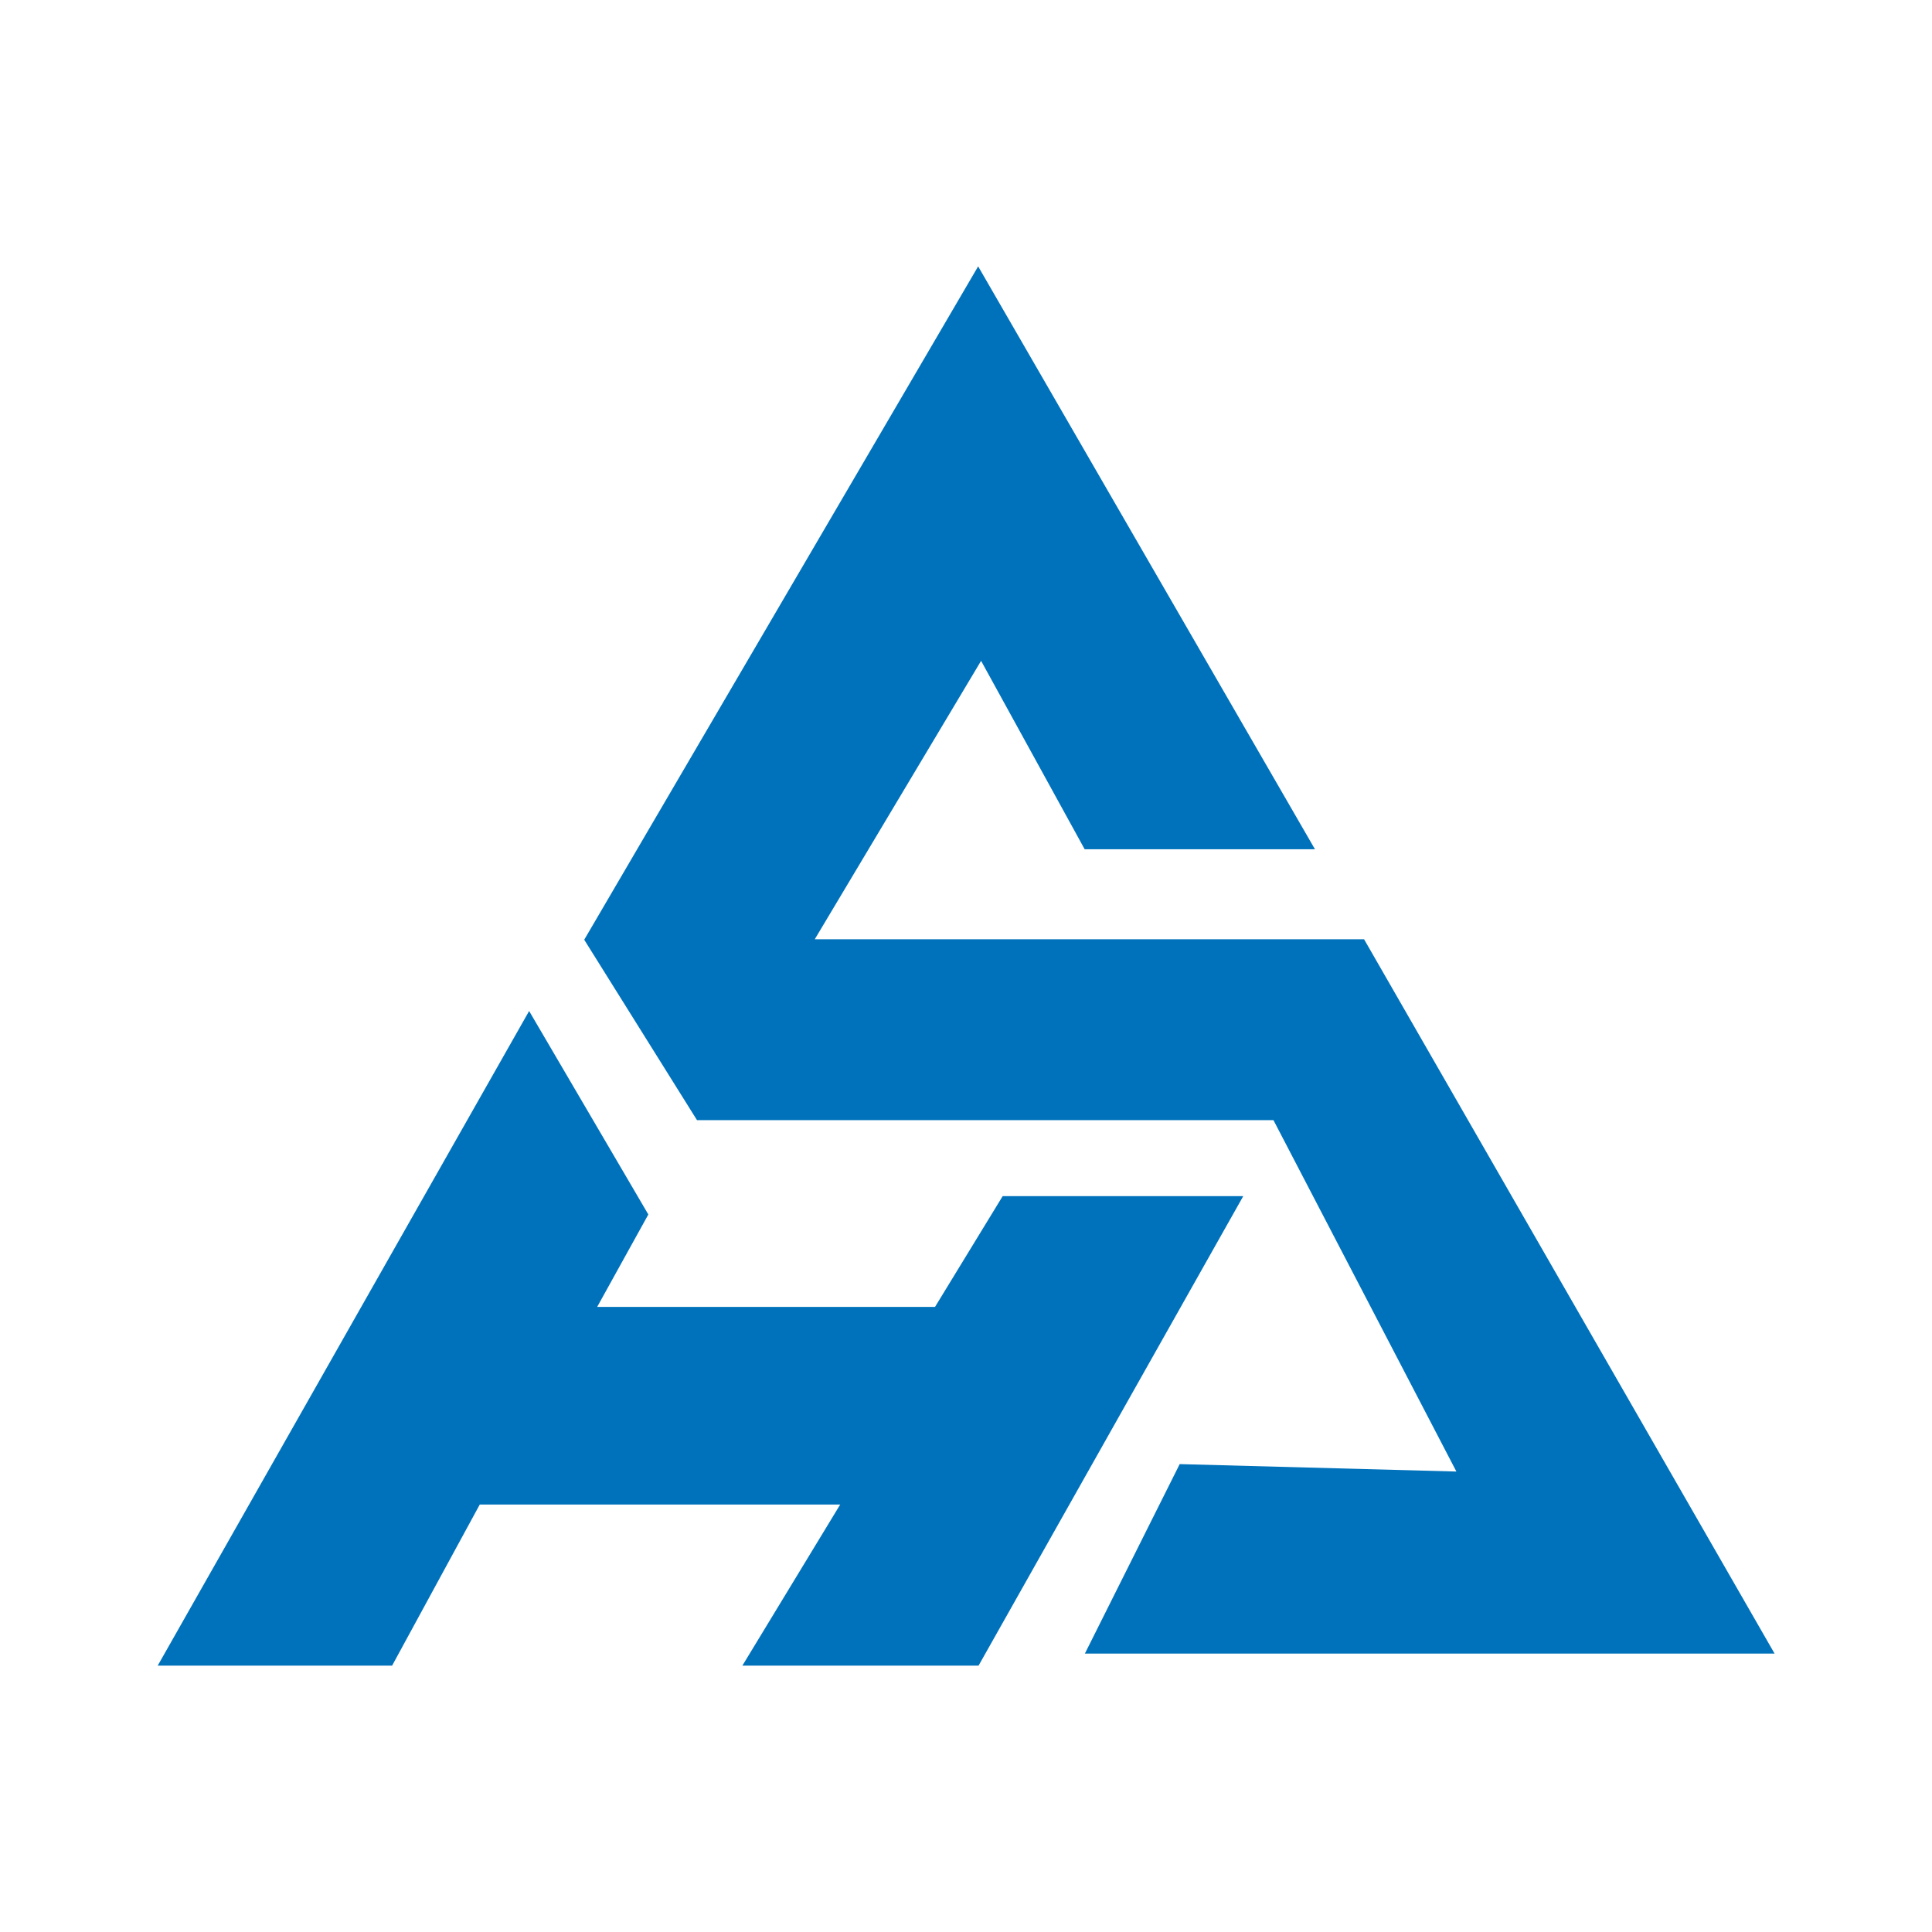
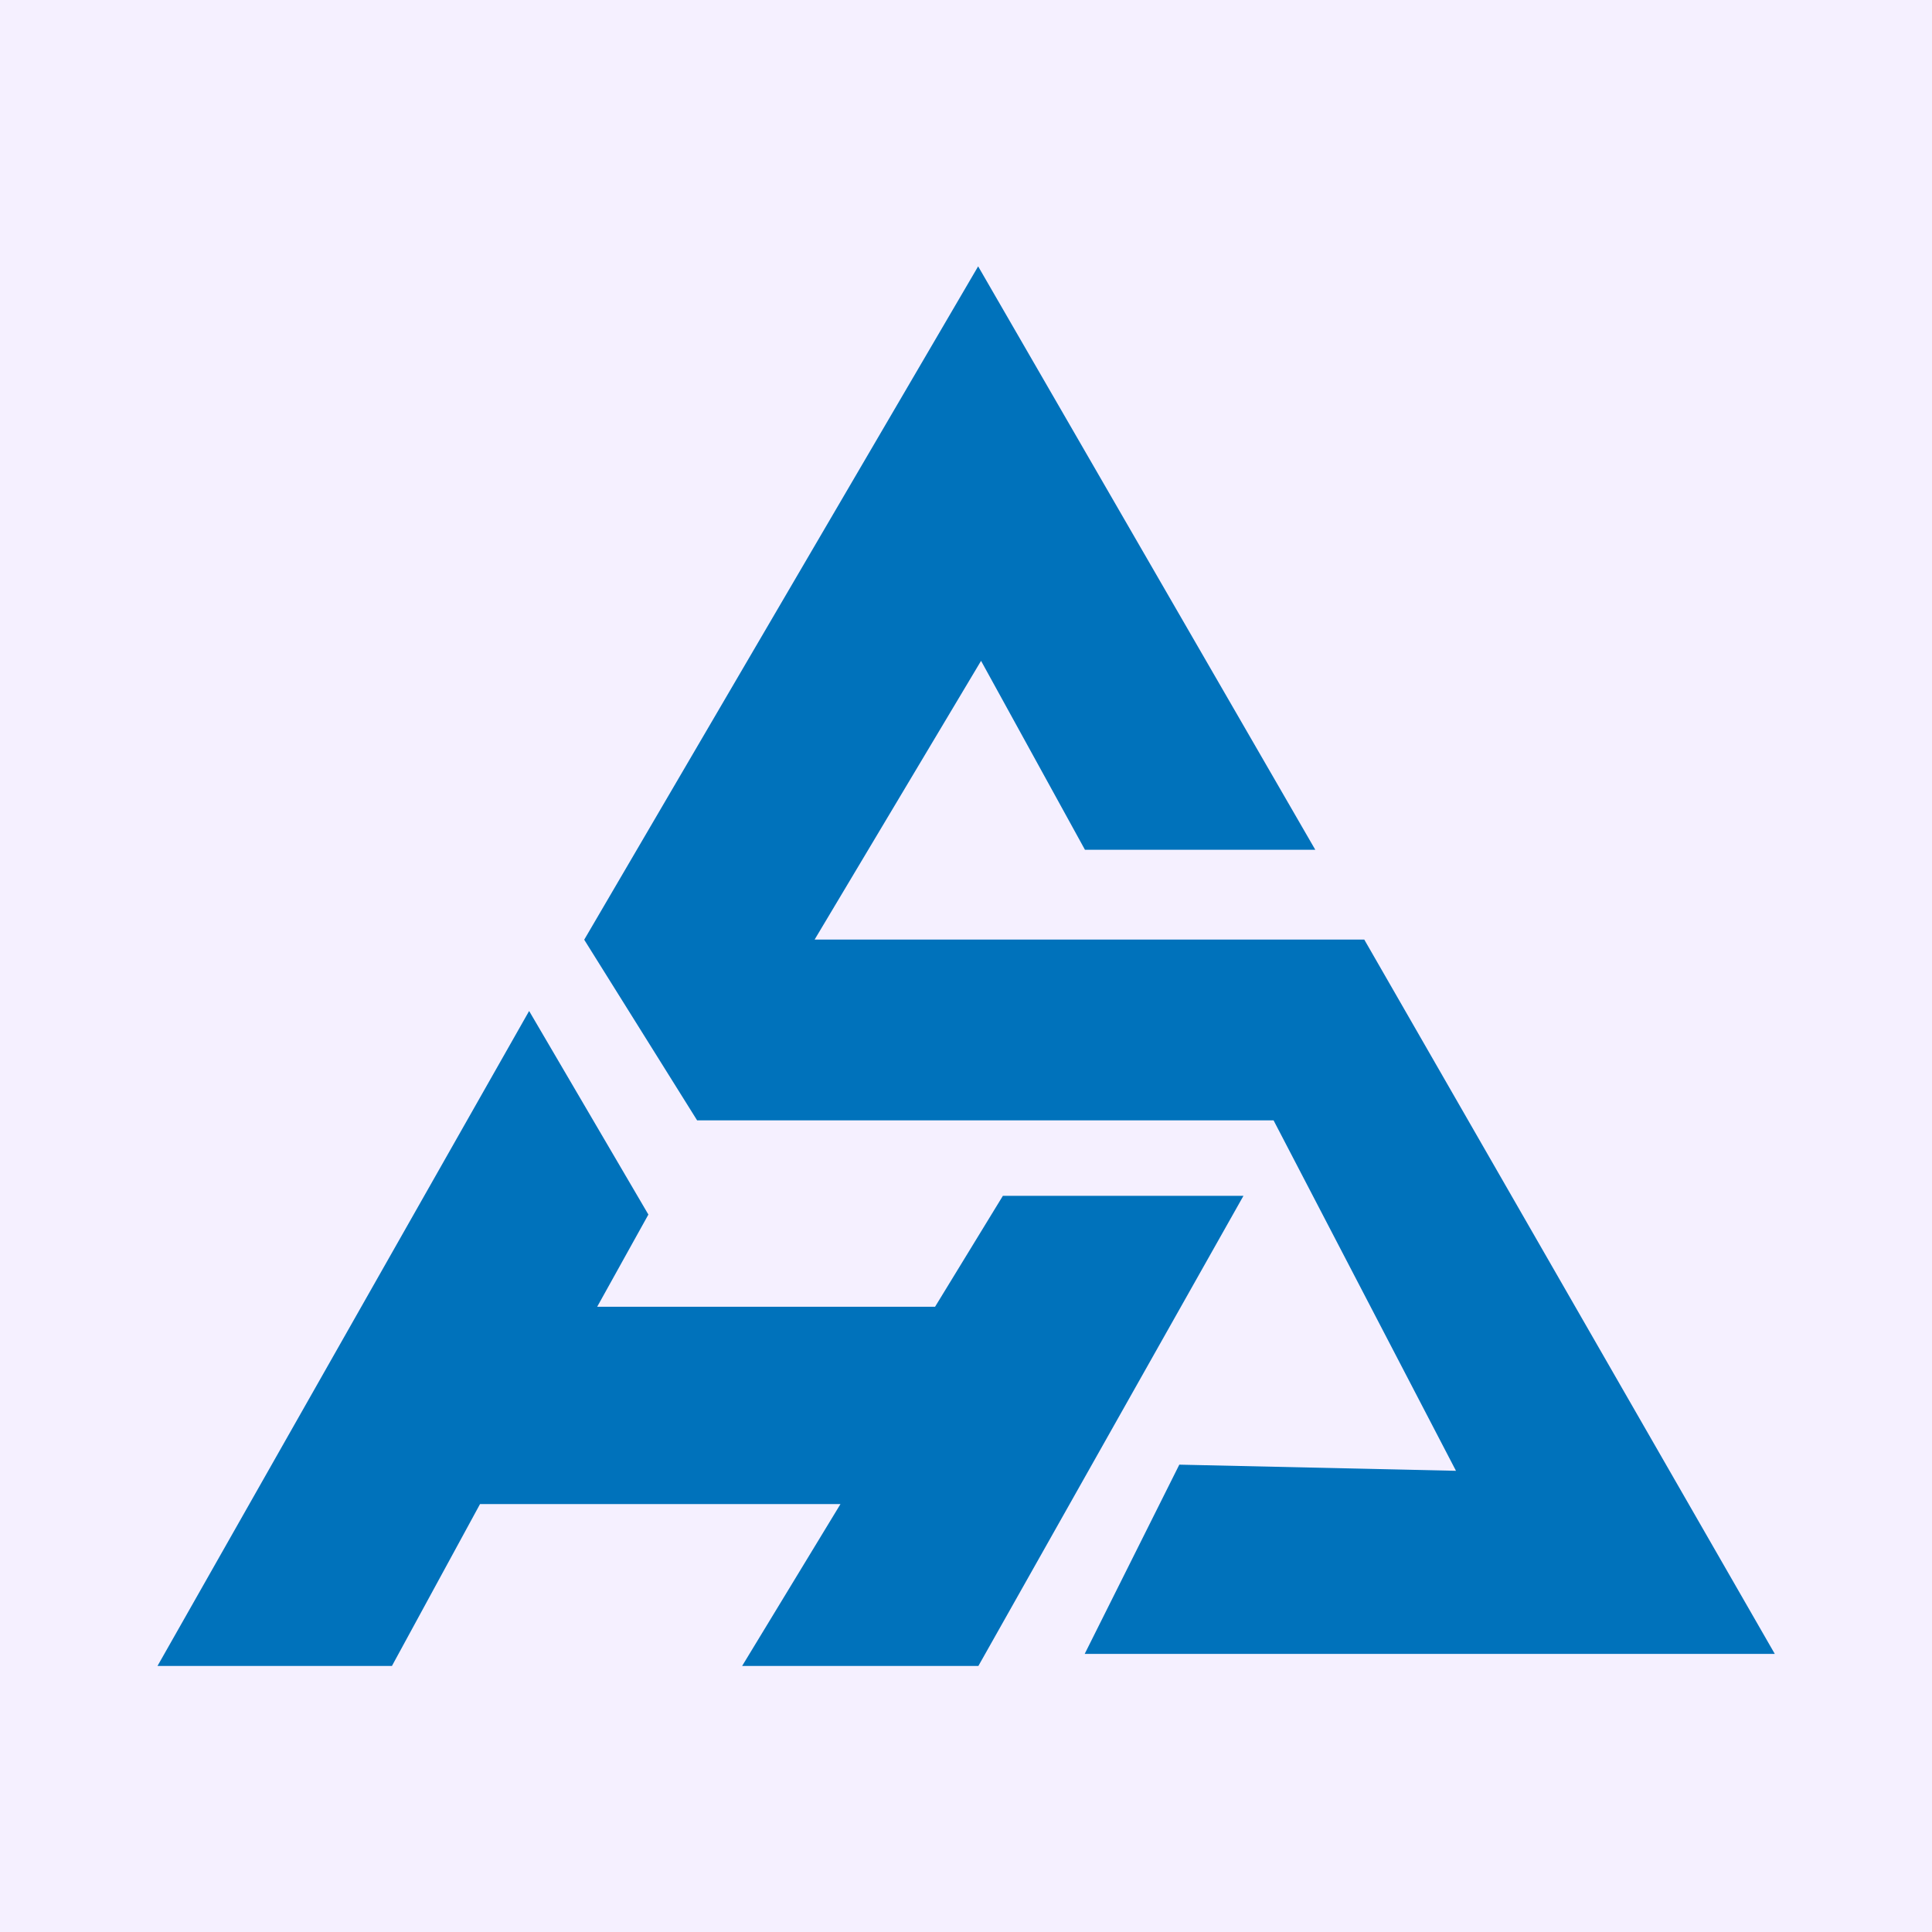
<svg xmlns="http://www.w3.org/2000/svg" viewBox="0 0 320 320" role="img" aria-label="HST Post — HS company mark">
-   <rect width="320" height="320" fill="#fff" />
-   <g transform="translate(-68.5 36.5)">
+   <rect width="320" height="320" fill="#f5f0ff" />
+   <g transform="translate(-68.5 5.5)">
    <g id="company-mark" fill="#0072bb">
-       <path d="M230.512 7.618 165.265 119.150 183.945 149.031 279.424 149.031 309.724 207.233 263.895 206.002 248.191 237.382 362.425 237.382 294.434 119.074 203.449 119.074 230.999 72.955 248.153 104.161 286.298 104.161Z" />
-       <path d="M94.620 239.382 133.445 239.382 147.965 212.695 207.665 212.695 191.460 239.382 230.580 239.382 274.422 161.618 234.574 161.618 223.365 179.969 167.408 179.969 175.884 164.657 156.140 130.955Z" />
+       <path d="M94.586 270.435 133.416 270.435 148.006 243.624 207.708 243.624 191.420 270.435 230.551 270.435 274.456 192.565 234.609 192.565 223.378 210.937 167.414 210.937 175.893 195.669 156.140 161.951Z M230.512 38.616 165.264 150.146 183.963 180.063 279.442 180.063 309.655 238.111 263.830 237.093 248.159 268.435 362.460 268.435 294.466 150.125 203.426 150.125 230.994 103.957 248.202 135.247 286.352 135.247Z" />
    </g>
  </g>
</svg>
